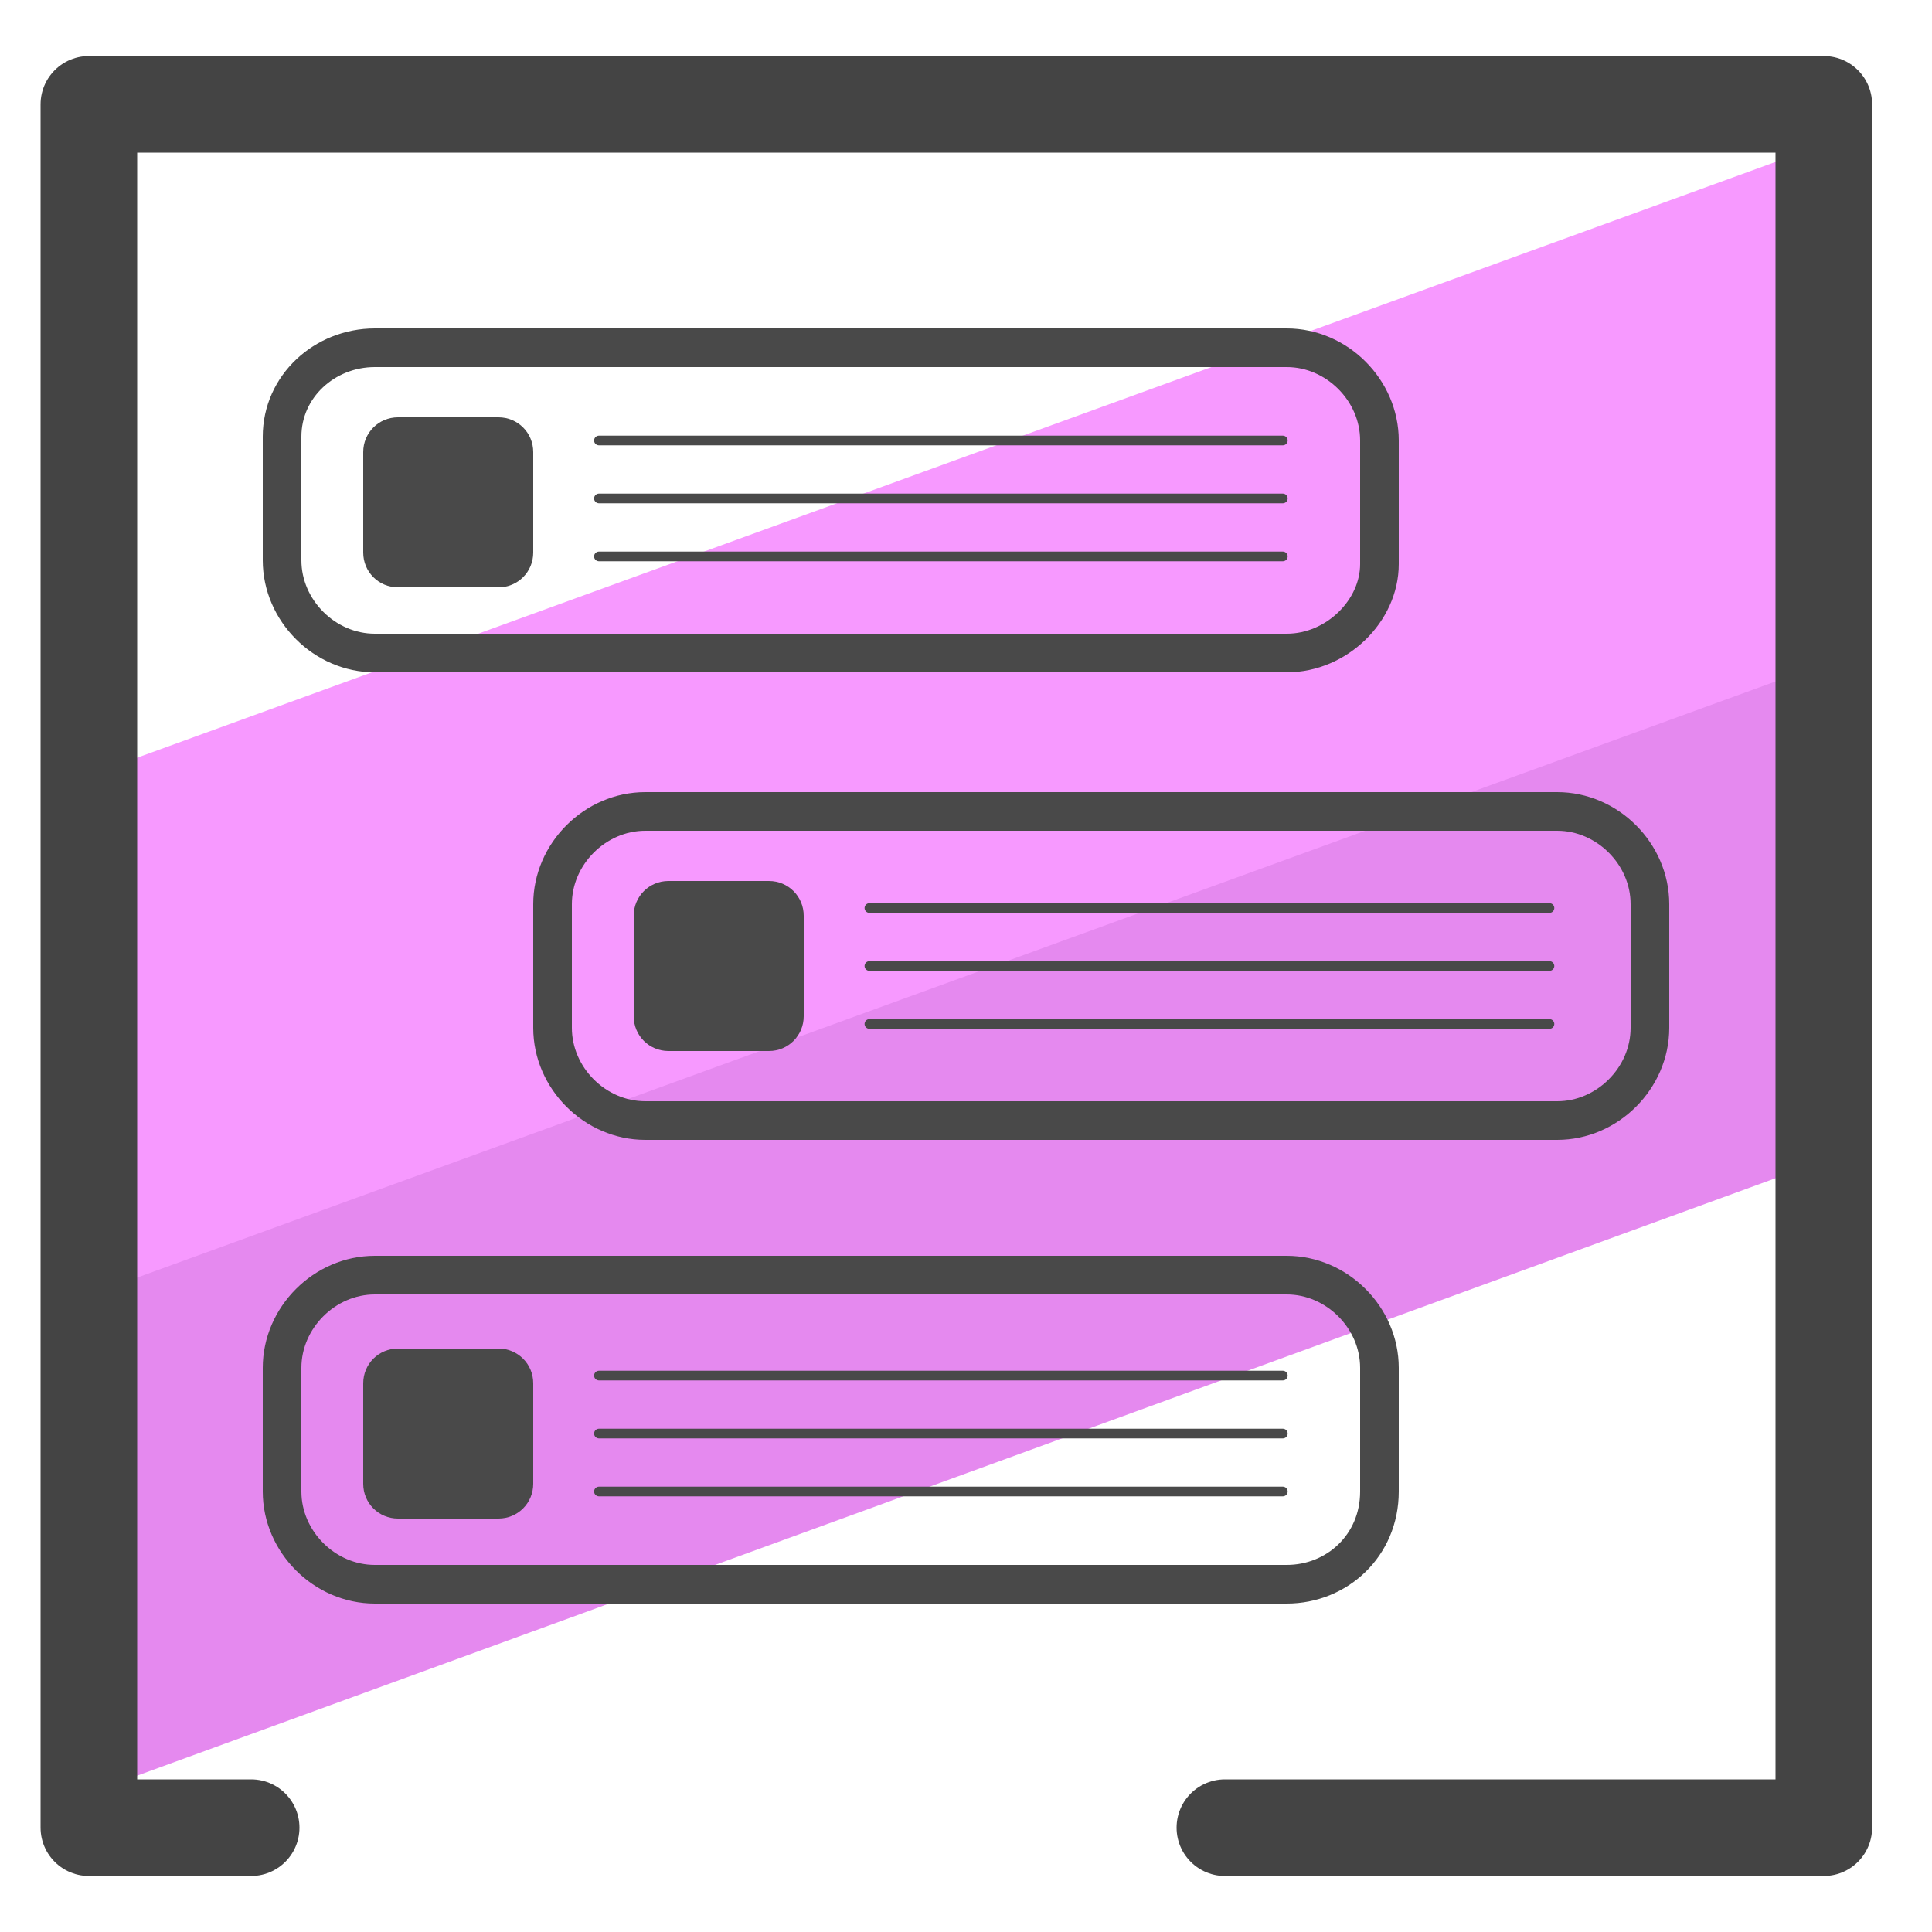
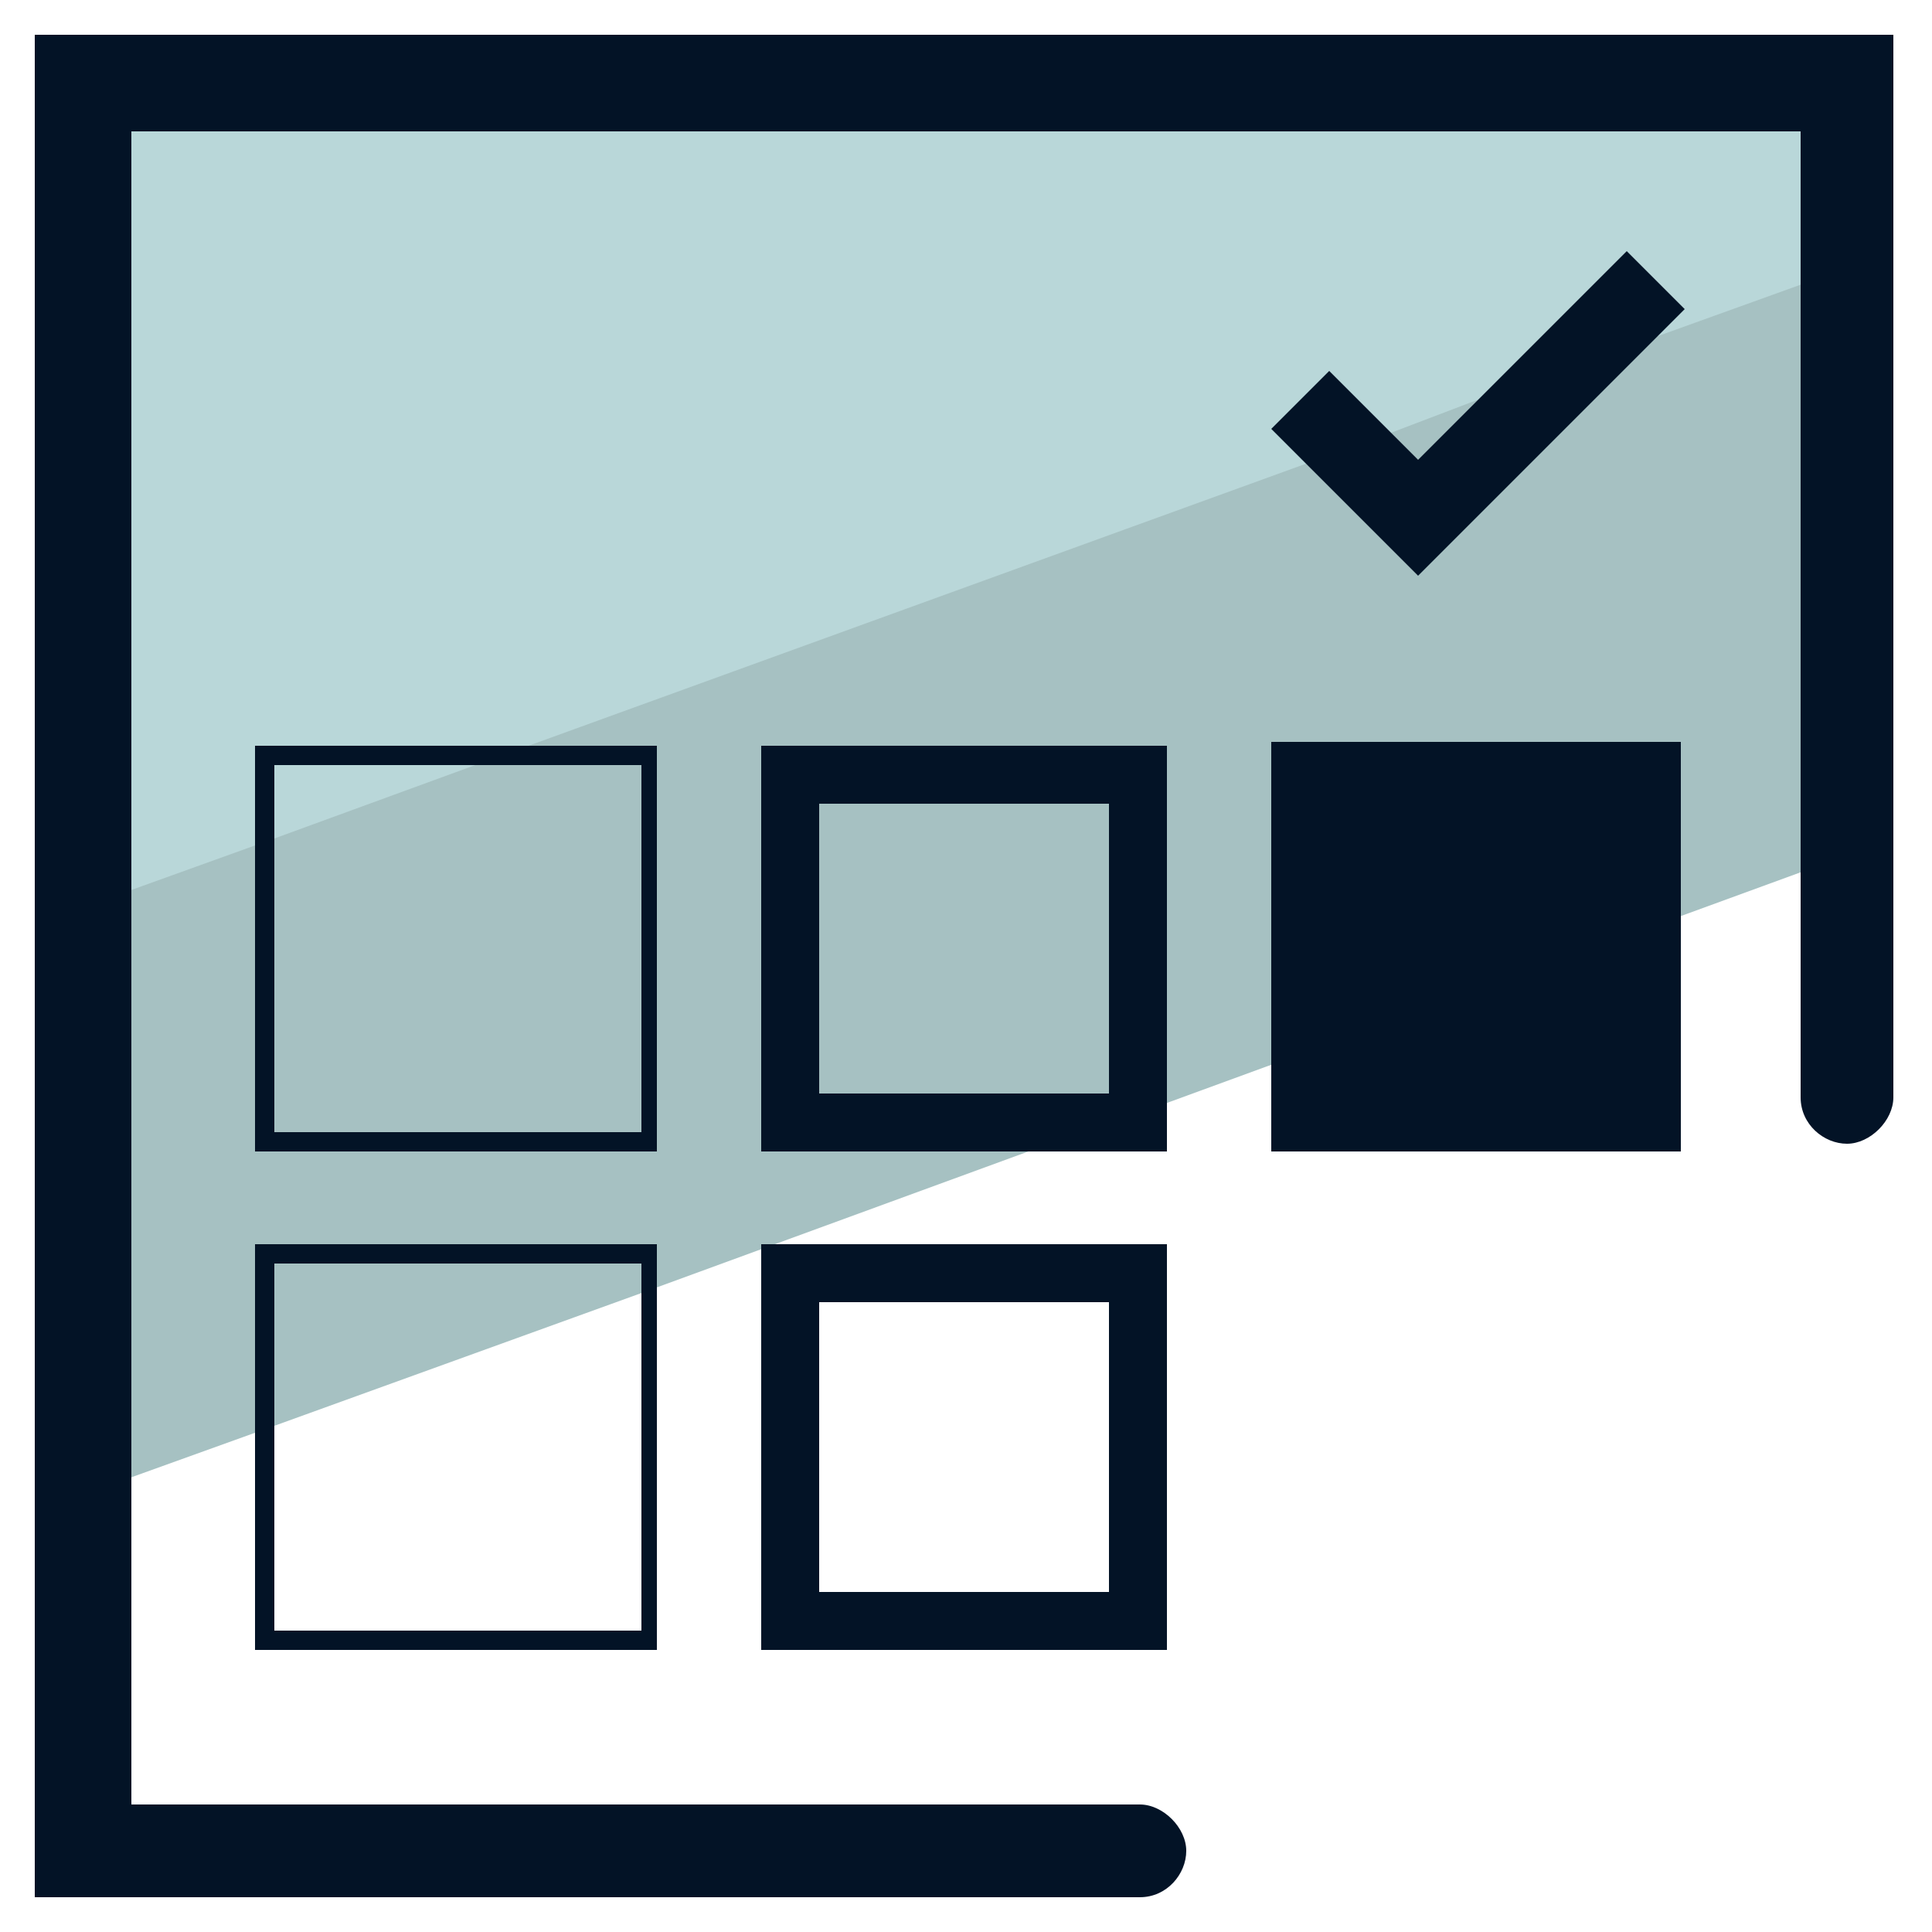
<svg xmlns="http://www.w3.org/2000/svg" id="Layer_1" x="0" y="0" version="1.1" viewBox="0 0 50 50" xml:space="preserve">
-   <style>.st3{fill:none;stroke:#494949;stroke-linecap:round;stroke-linejoin:round;stroke-miterlimit:10}.st4{fill:#494949}.st5{fill:none;stroke:#494949;stroke-width:.25;stroke-linecap:round;stroke-linejoin:round;stroke-miterlimit:10}</style>
-   <path fill="#e589ef" d="M46.9 25.9l.4 4.1L2.6 46.3l.2-8.7.4-4.9 44.5-16.2L47 20z" />
-   <path fill="#f799ff" d="M47.2 10l-.6 7.4L2.9 33.3V24l.4-4.3 44-16z" />
-   <path fill="none" stroke="#444" stroke-linecap="round" stroke-linejoin="round" stroke-miterlimit="10" stroke-width="2.5" d="M6.5 47.3H2.3V2.7h44.9v44.6H31.7" />
-   <path d="M33.3 16.9H9.7c-1.3 0-2.4-1.1-2.4-2.4v-3.2C7.3 10 8.4 9 9.7 9h23.6c1.3 0 2.4 1.1 2.4 2.4v3.2c0 1.2-1.1 2.3-2.4 2.3z" class="st3" />
-   <path d="M12.9 15.2h-2.6c-.5 0-.9-.4-.9-.9v-2.6c0-.5.4-.9.9-.9h2.6c.5 0 .9.4.9.9v2.6c0 .5-.4.9-.9.9z" class="st4" />
-   <path d="M33.2 11.4H15.5m17.7 1.5H15.5m17.7 1.5H15.5" class="st5" />
-   <path d="M40.3 29H16.7c-1.3 0-2.4-1.1-2.4-2.4v-3.2c0-1.3 1.1-2.4 2.4-2.4h23.6c1.3 0 2.4 1.1 2.4 2.4v3.2c0 1.3-1.1 2.4-2.4 2.4z" class="st3" />
-   <path d="M19.9 27.2h-2.6c-.5 0-.9-.4-.9-.9v-2.6c0-.5.4-.9.9-.9h2.6c.5 0 .9.4.9.9v2.6c0 .5-.4.9-.9.9z" class="st4" />
-   <path d="M40.1 23.5H22.5M40.1 25H22.5m17.6 1.5H22.5" class="st5" />
-   <path d="M33.3 41H9.7c-1.3 0-2.4-1.1-2.4-2.4v-3.2c0-1.3 1.1-2.4 2.4-2.4h23.6c1.3 0 2.4 1.1 2.4 2.4v3.2c0 1.4-1.1 2.4-2.4 2.4z" class="st3" />
-   <path d="M12.9 39.3h-2.6c-.5 0-.9-.4-.9-.9v-2.6c0-.5.4-.9.9-.9h2.6c.5 0 .9.4.9.9v2.6c0 .5-.4.9-.9.9z" class="st4" />
-   <path d="M33.2 35.6H15.5m17.7 1.5H15.5m17.7 1.5H15.5" class="st5" />
+   <style>.st3{fill:#031326}</style>
+   <path fill="#a6c1c2" d="M47.9 2.1v20L42.7 24l-9.1 3.3-4.1 1.5-.7.2-12.3 4.5-9.4 3.4-5 1.8V2.1z" />
+   <path fill="#b9d7d9" d="M47.9 2.1v4.8l-5 1.8-4.8 1.7-2.1.8-2.2.8-21.5 7.8-5.2 1.9-5 1.8V2.1z" />
+   <path fill="none" d="M21.2 33.7h7.5v7.5h-7.5zM7.1 19.8h9.5v9.5H7.1zm14.1 1h7.5v7.5h-7.5zM7.1 32.7h9.5v9.5H7.1z" />
+   <path d="M17 29.3v-10H6.6v10.5H17v-.5zm-.5 0H7.1v-9.5h9.5v9.5zm13.7-10H19.7v10.5h10.5V19.3zm-1.5 9h-7.5v-7.5h7.5v7.5zm4.2-9.1h10.6v10.6H32.9zm-25.8 13h-.5v10.5H17V32.2H7.1zm9.4 10H7.1v-9.5h9.5v9.5zm3.2.5h10.5V32.2H19.7v10.5zm1.5-9h7.5v7.5h-7.5v-7.5zm15.5-21.8l-2.3-2.3-1.5 1.5 3.8 3.8L43.6 8l-1.5-1.5z" class="st3" />
+   <path d="M.9.9v48.2h28.6c.7 0 1.2-.6 1.2-1.2s-.6-1.2-1.2-1.2H3.4V3.4h43.2v25c0 .7.6 1.2 1.2 1.2S49 29 49 28.4V.9H.9z" class="st3" />
</svg>
